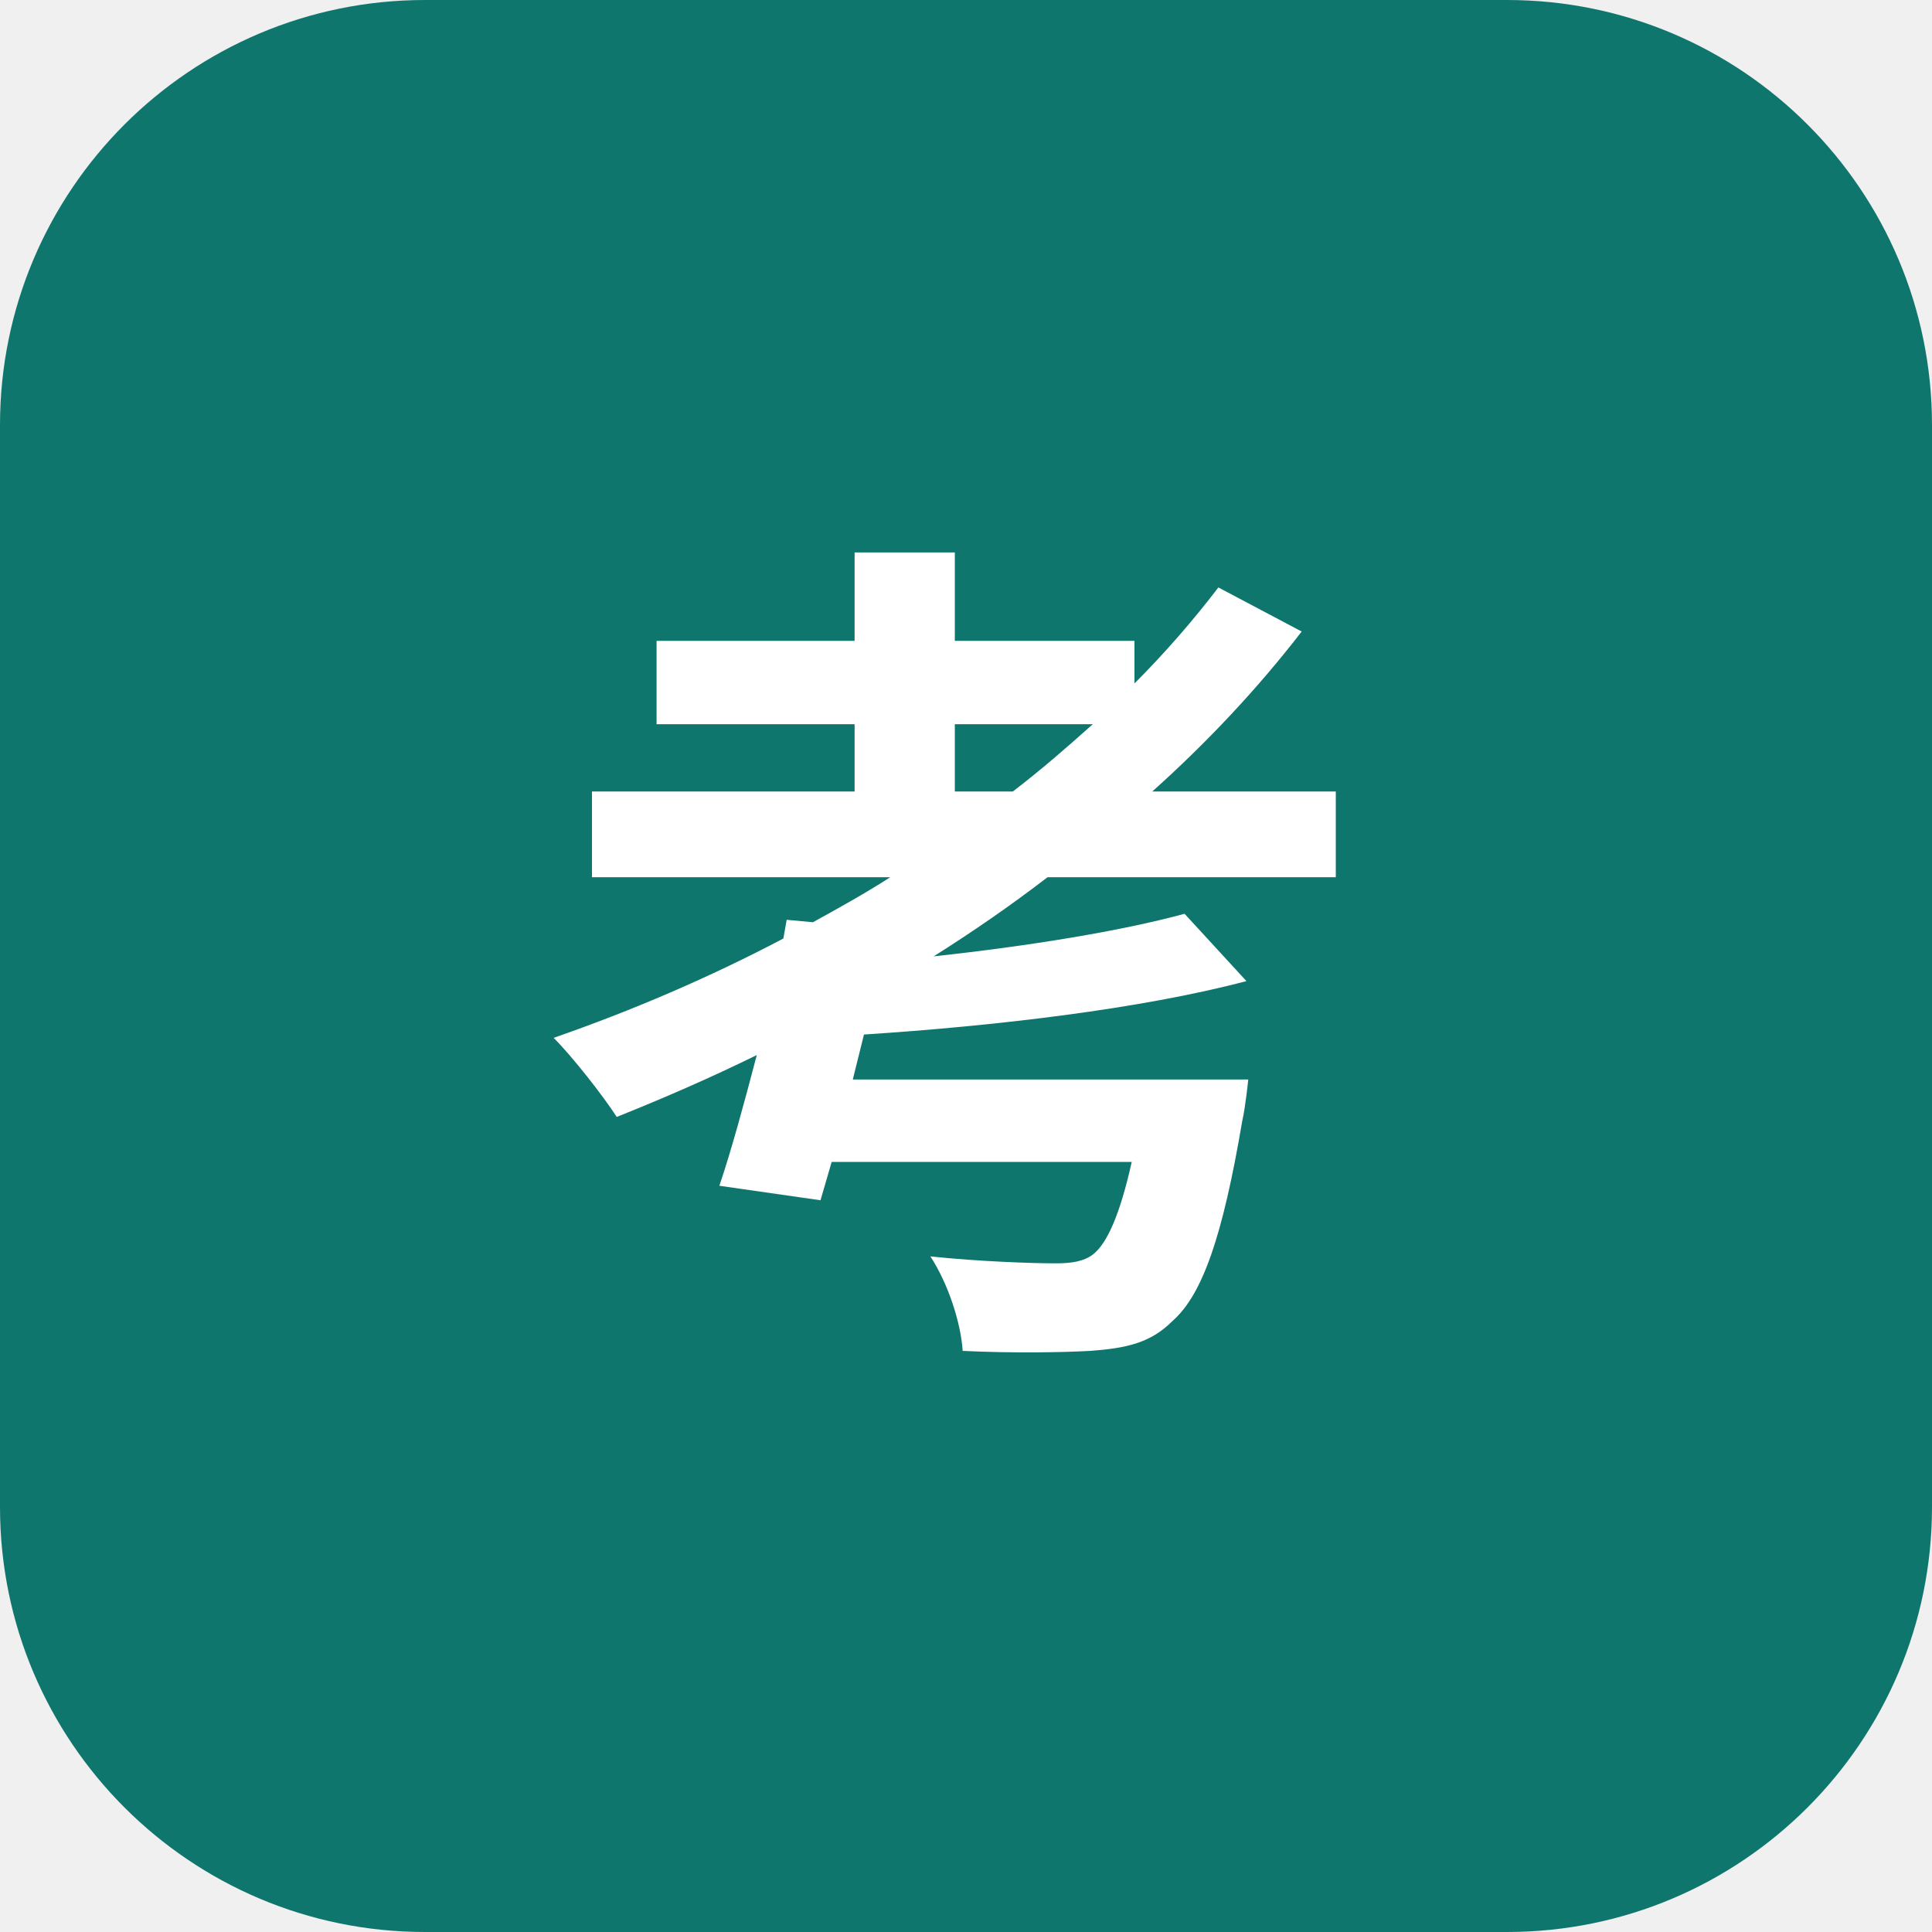
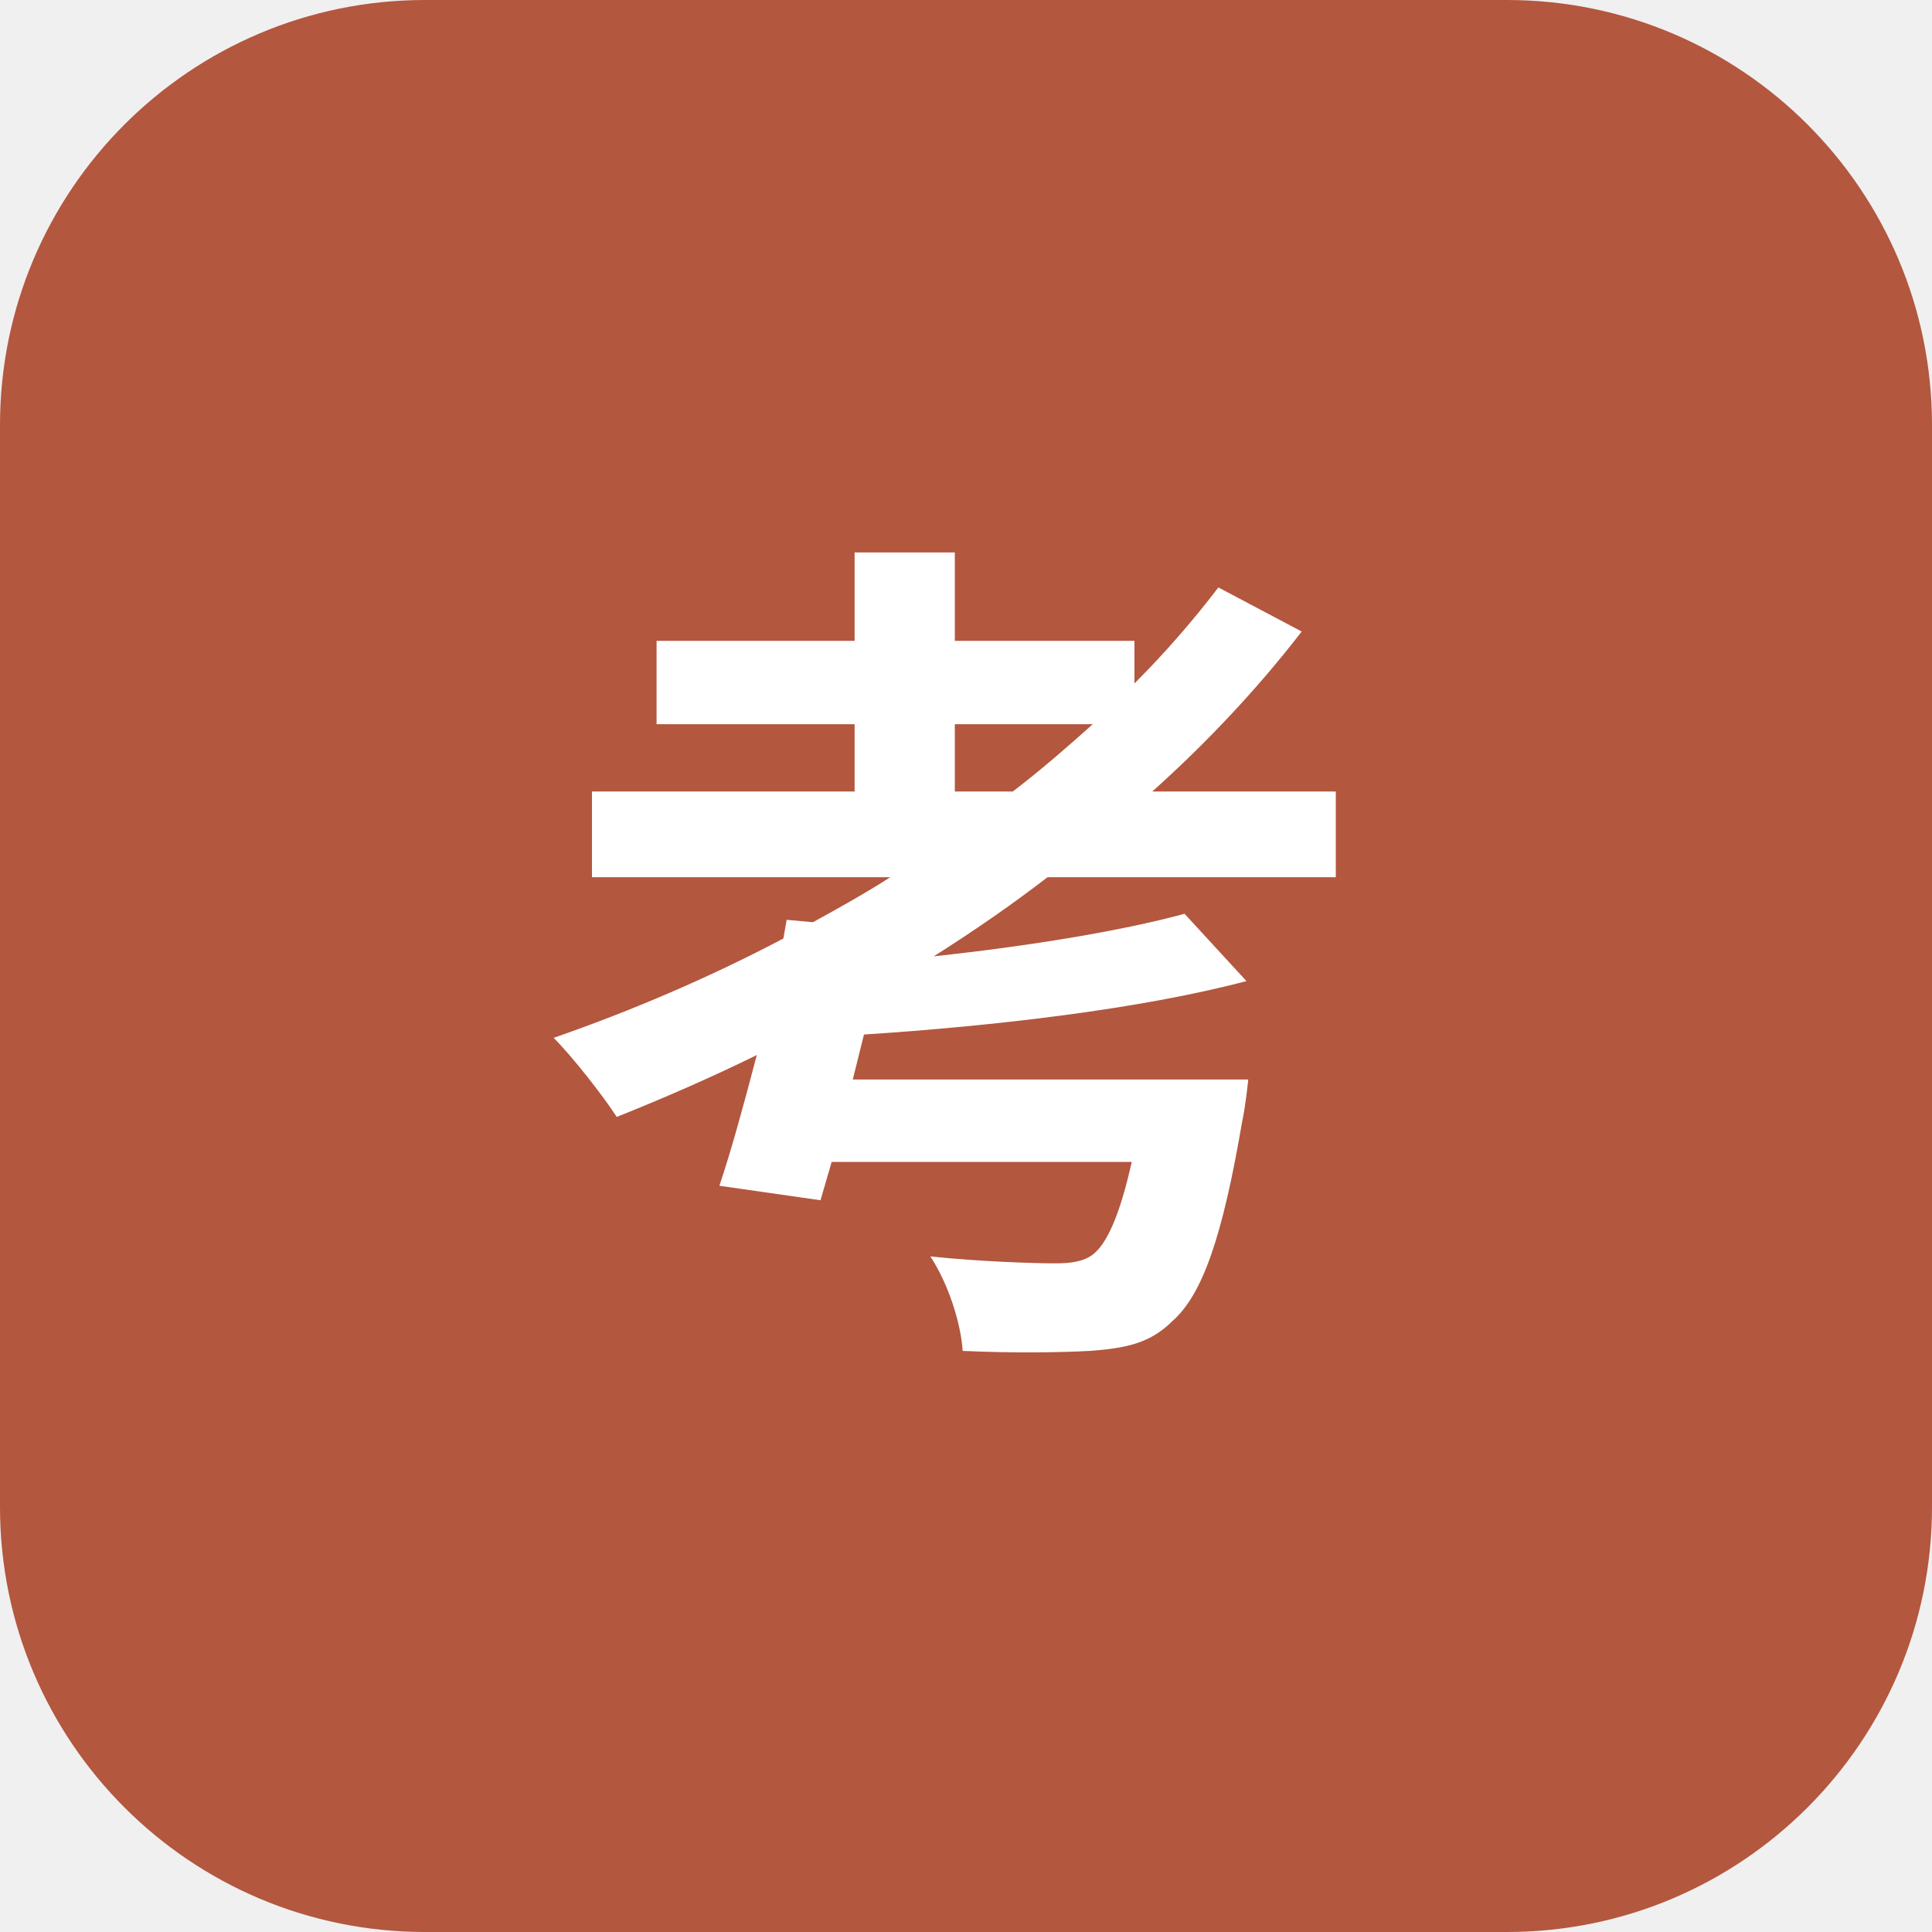
<svg xmlns="http://www.w3.org/2000/svg" viewBox="0 0 100 100">
-   <rect width="100" height="100" rx="22" fill="#0f766e" />
+   <rect width="100" height="100" rx="22" fill="#b3573f" />
  <text x="50" y="66" font-size="44" text-anchor="middle" fill="#fff" font-family="-apple-system,sans-serif" font-weight="700">考</text>
</svg>
